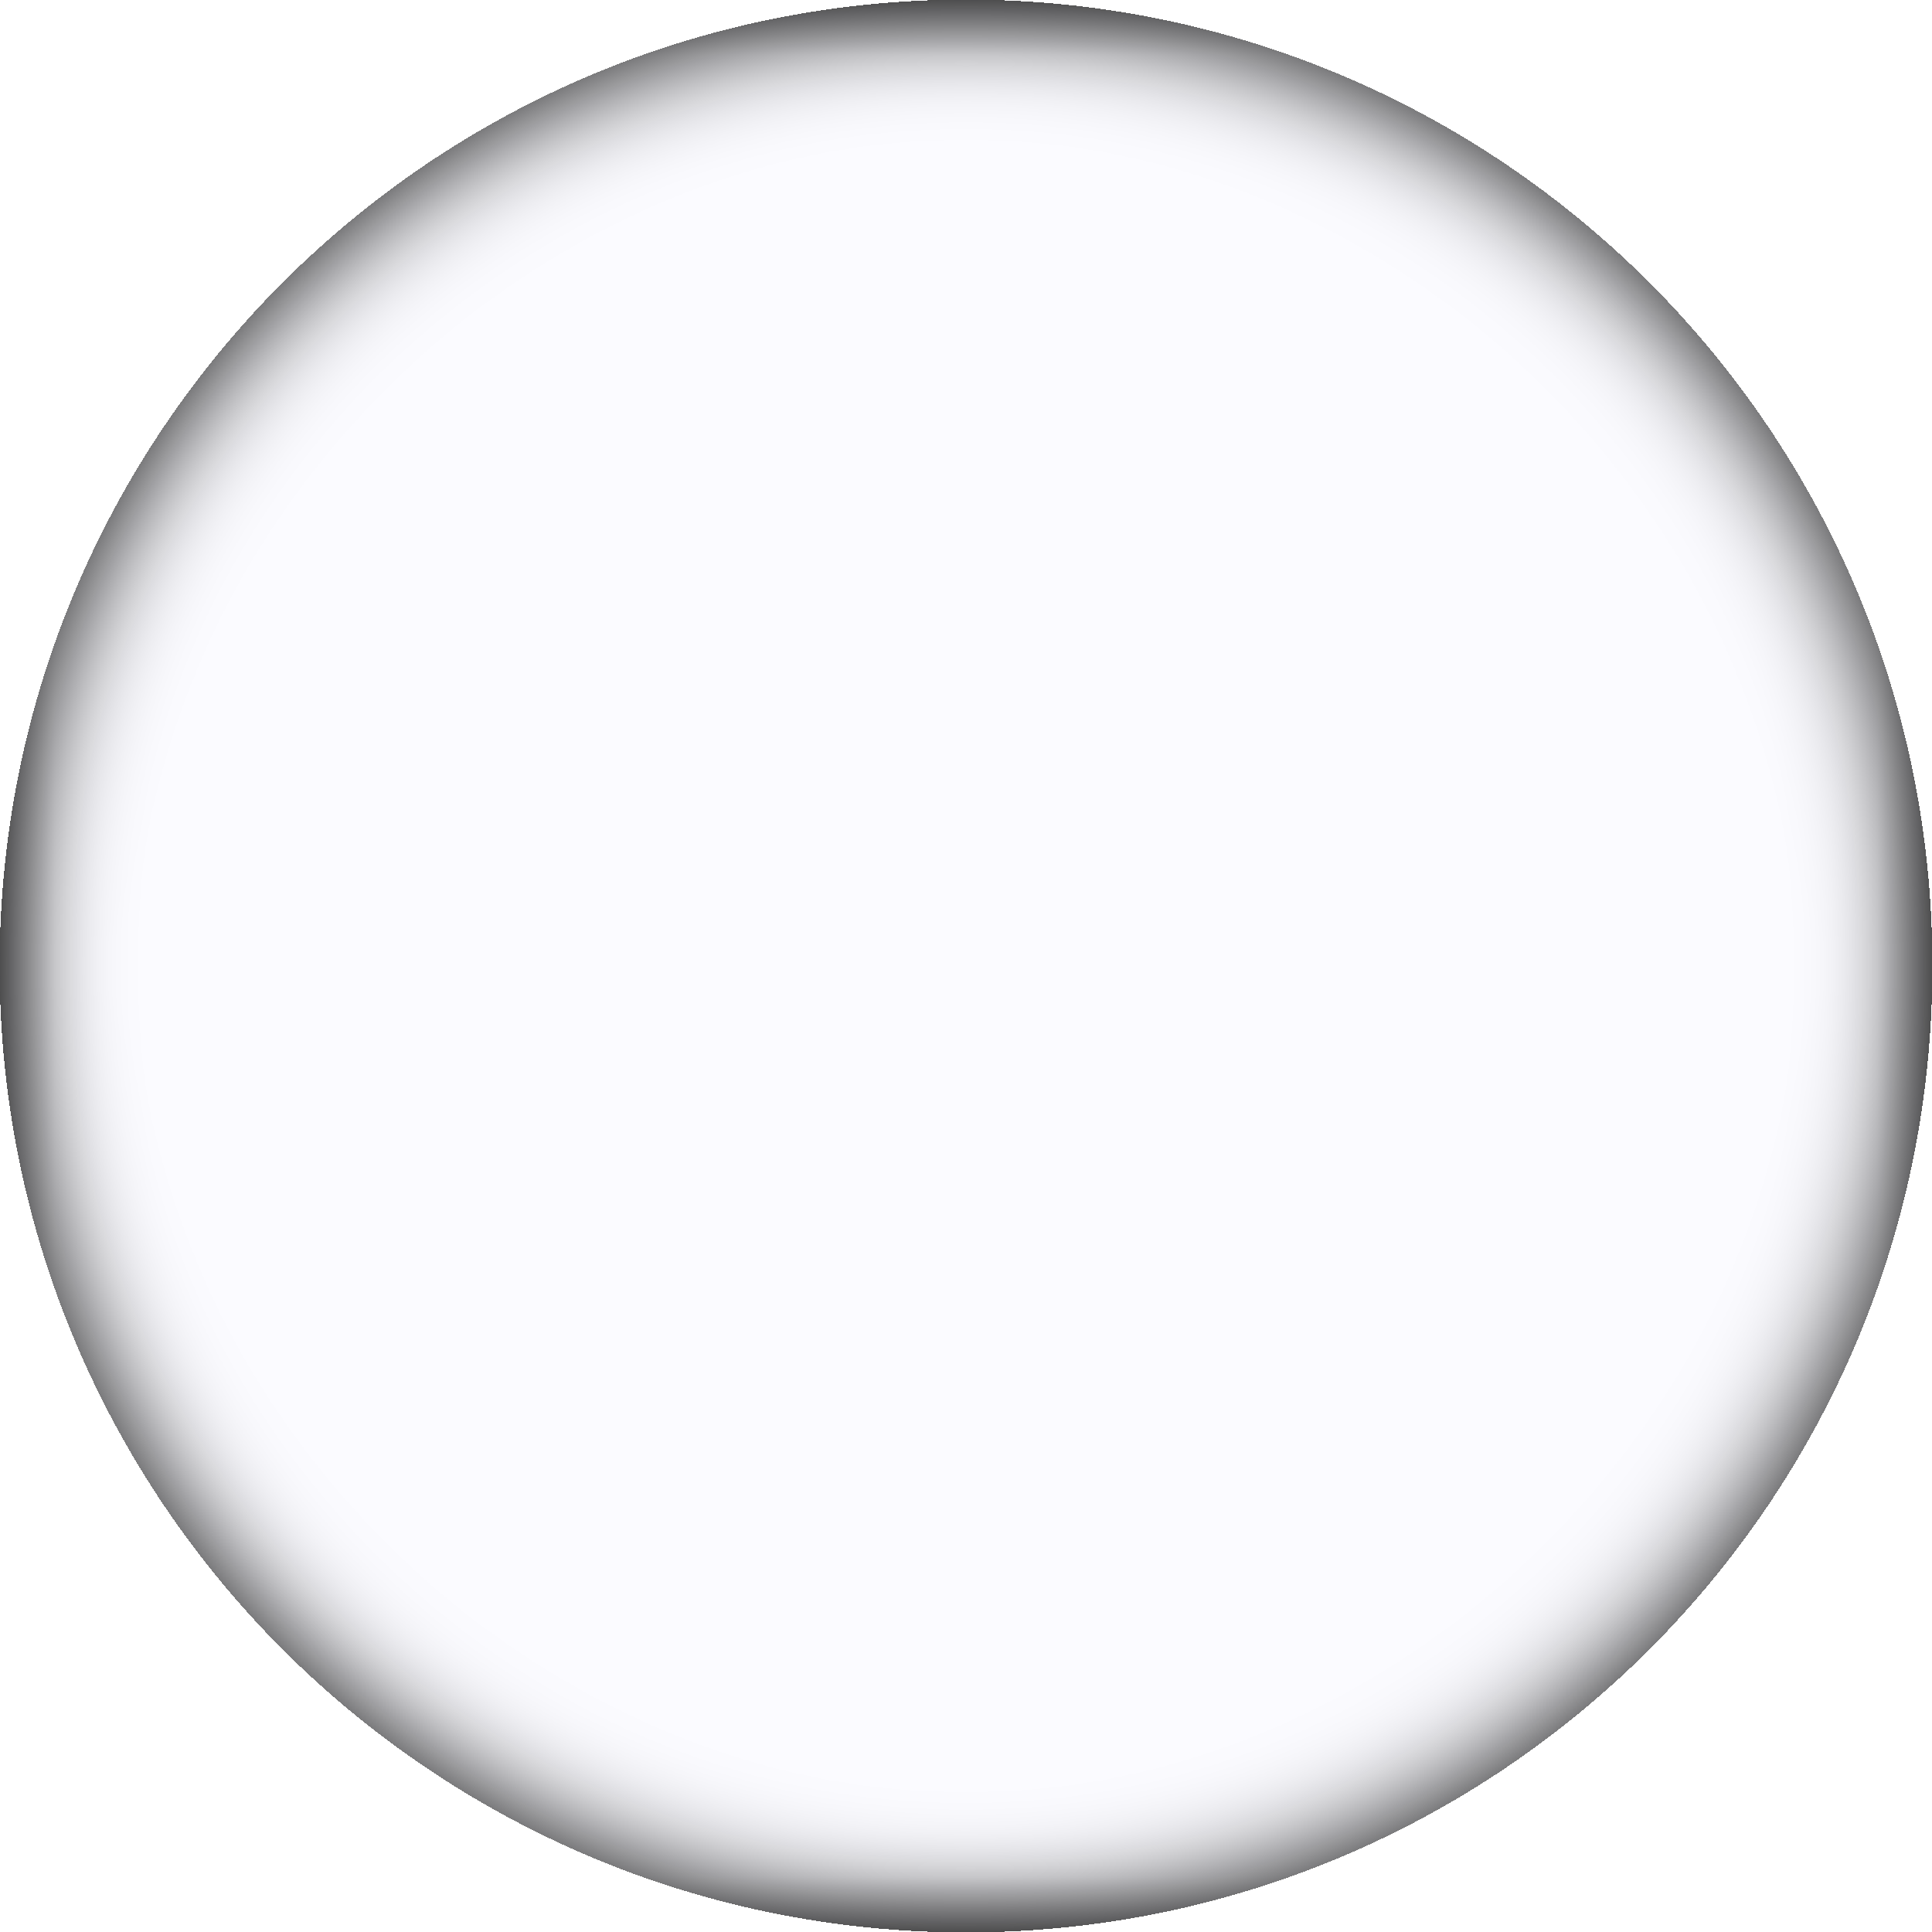
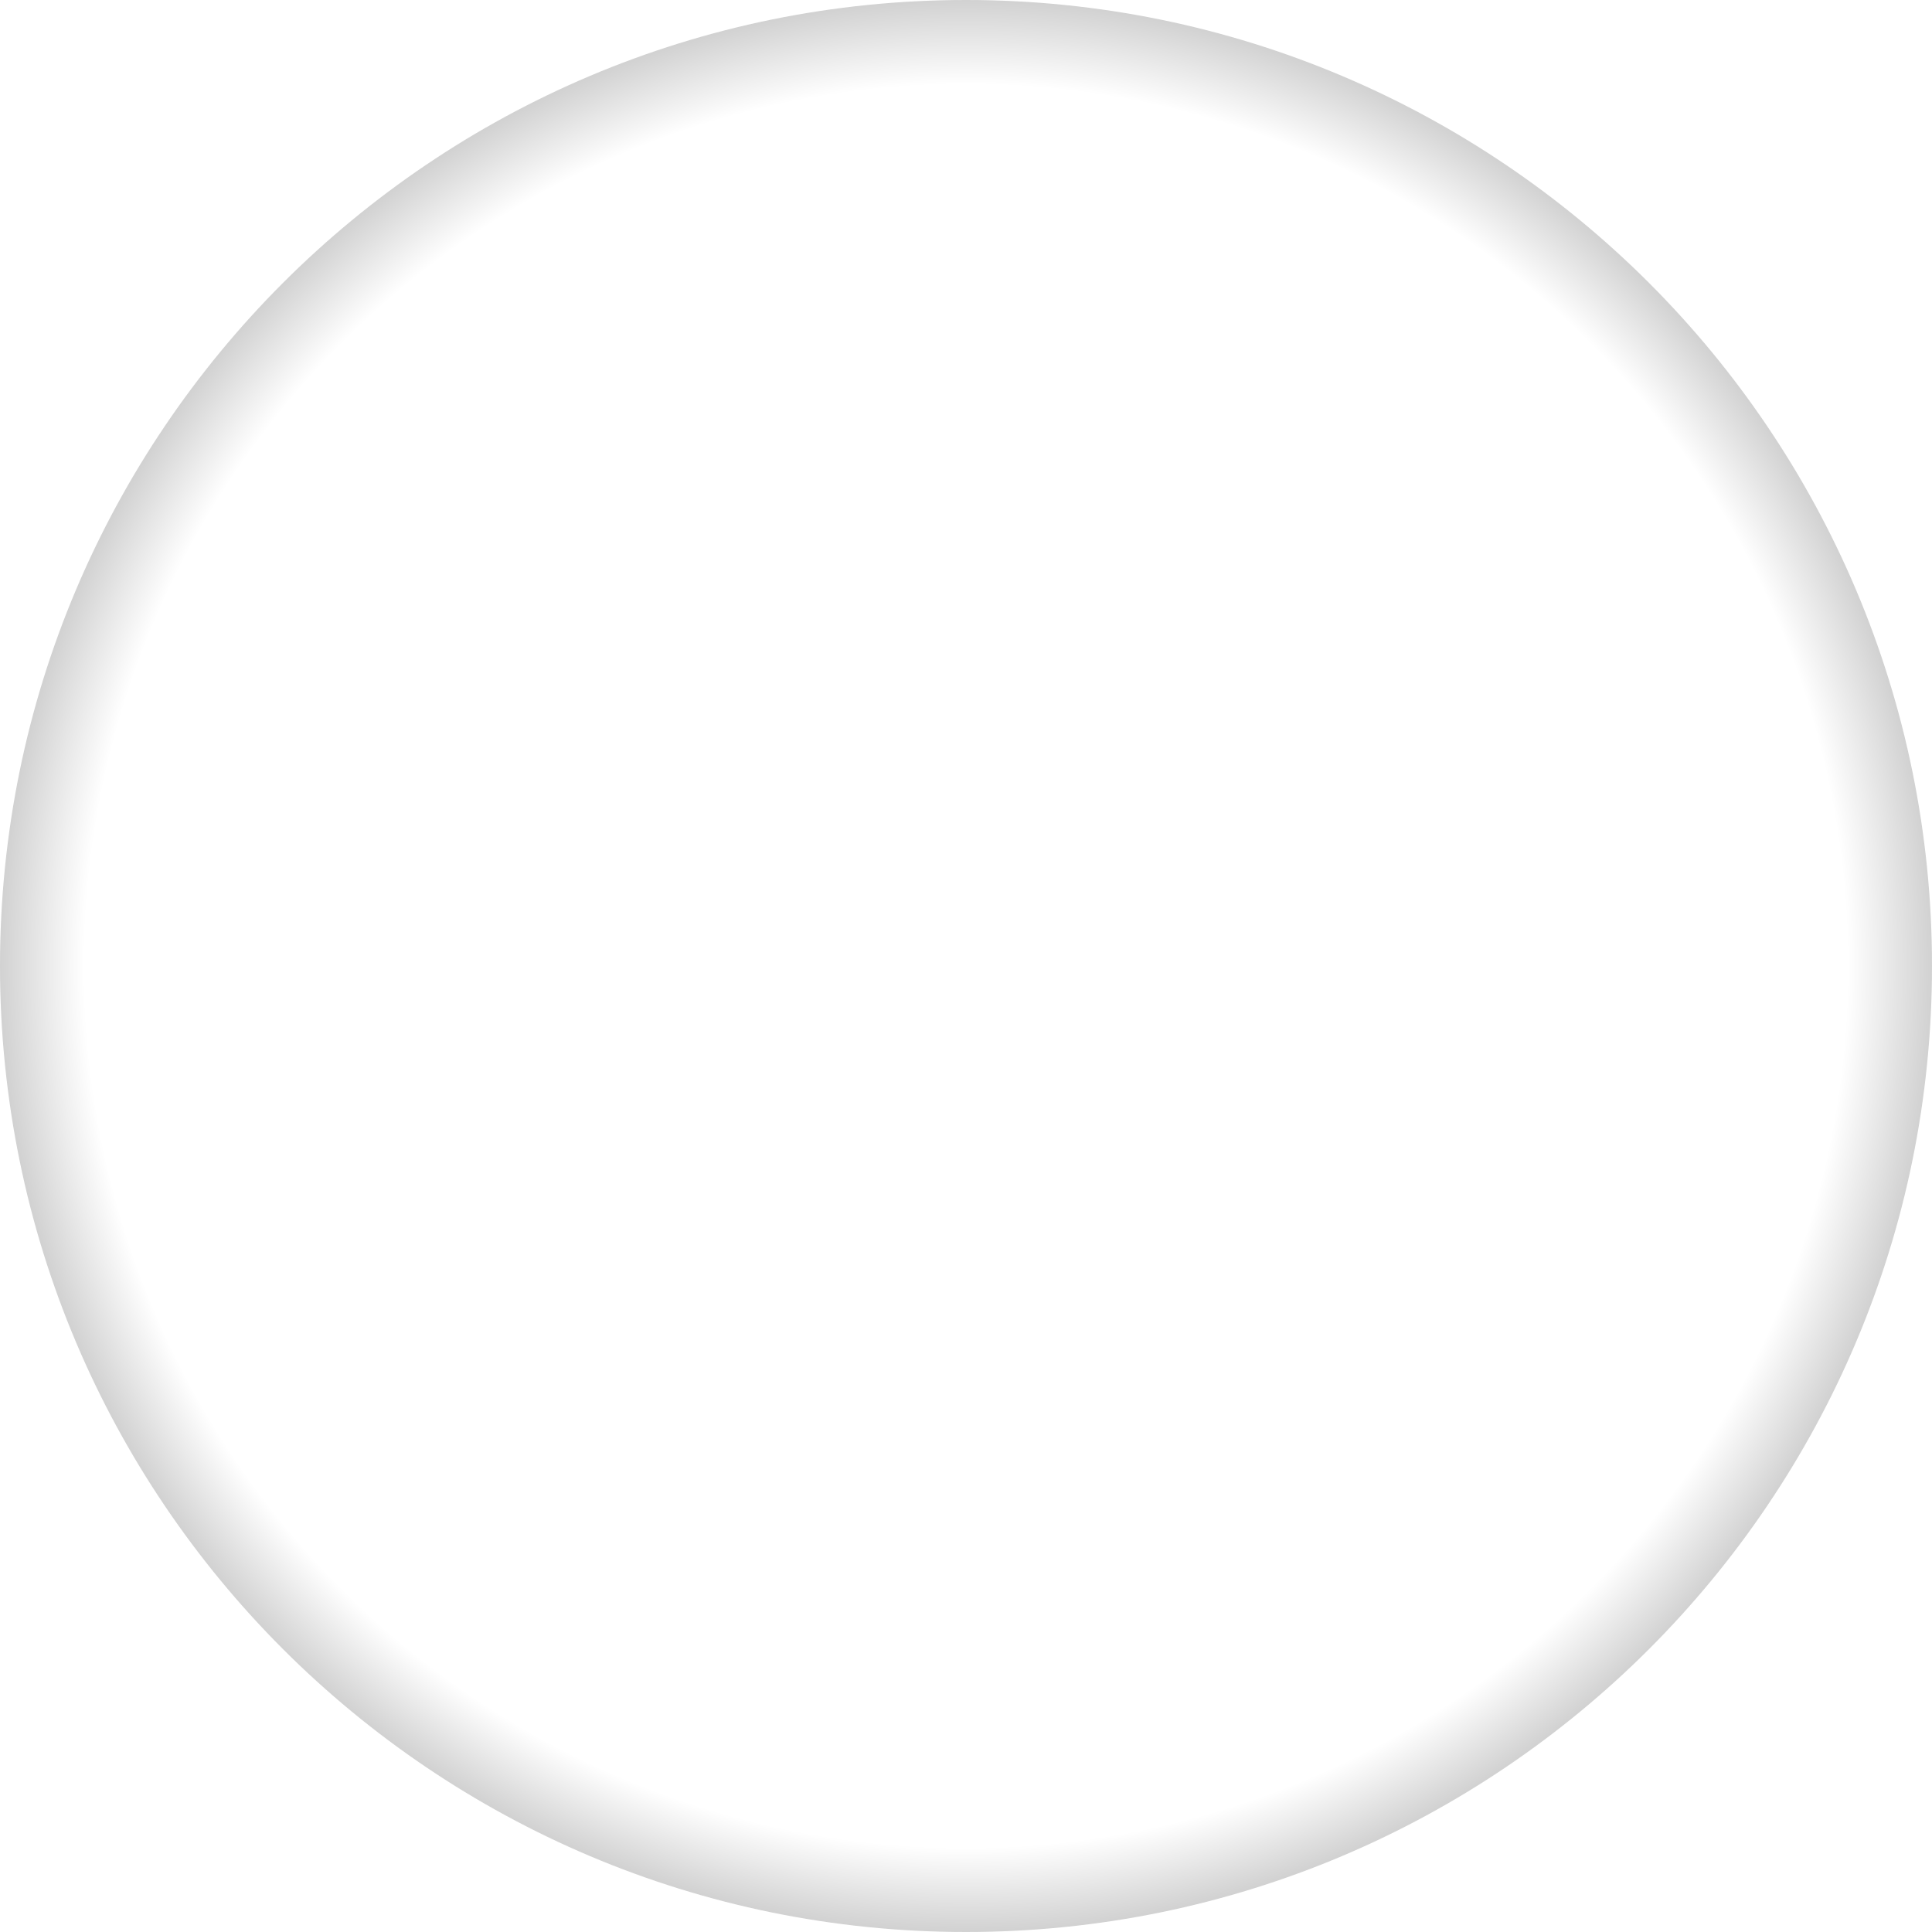
- <svg xmlns="http://www.w3.org/2000/svg" width="200" height="200" viewBox="0 0 200 200" fill="none">
-   <g filter="url(#filter0_i_12841_11989)">
-     <circle cx="100" cy="100" r="100" fill="#FBFBFF" />
-   </g>
+ <svg xmlns="http://www.w3.org/2000/svg" width="350" height="350" viewBox="0 0 350 350" fill="none">
+   <circle cx="175" cy="175" r="175" fill="url(#paint0_radial_13114_111729)" />
  <defs>
-     <filter id="filter0_i_12841_11989" x="0" y="0" width="200" height="200" filterUnits="userSpaceOnUse" color-interpolation-filters="sRGB">
-       <feFlood flood-opacity="0" result="BackgroundImageFix" />
-       <feBlend mode="normal" in="SourceGraphic" in2="BackgroundImageFix" result="shape" />
-       <feColorMatrix in="SourceAlpha" type="matrix" values="0 0 0 0 0 0 0 0 0 0 0 0 0 0 0 0 0 0 127 0" result="hardAlpha" />
-       <feOffset />
-       <feGaussianBlur stdDeviation="6" />
-       <feComposite in2="hardAlpha" operator="arithmetic" k2="-1" k3="1" />
-       <feColorMatrix type="matrix" values="0.102,0,0,0,0,0,0.231,0,0,0,0,0,0.545,0,0,0,0,0,1,0" />
-       <feBlend mode="normal" in2="shape" result="effect1_innerShadow_12841_11989" />
-     </filter>
+     <radialGradient id="paint0_radial_13114_111729" cx="0" cy="0" r="1" gradientUnits="userSpaceOnUse" gradientTransform="translate(175 175) rotate(90) scale(175)">
+       <stop offset="0.905" stop-color="white" />
+       <stop offset="1" stop-color="#CDCDCD" />
+     </radialGradient>
  </defs>
</svg>
